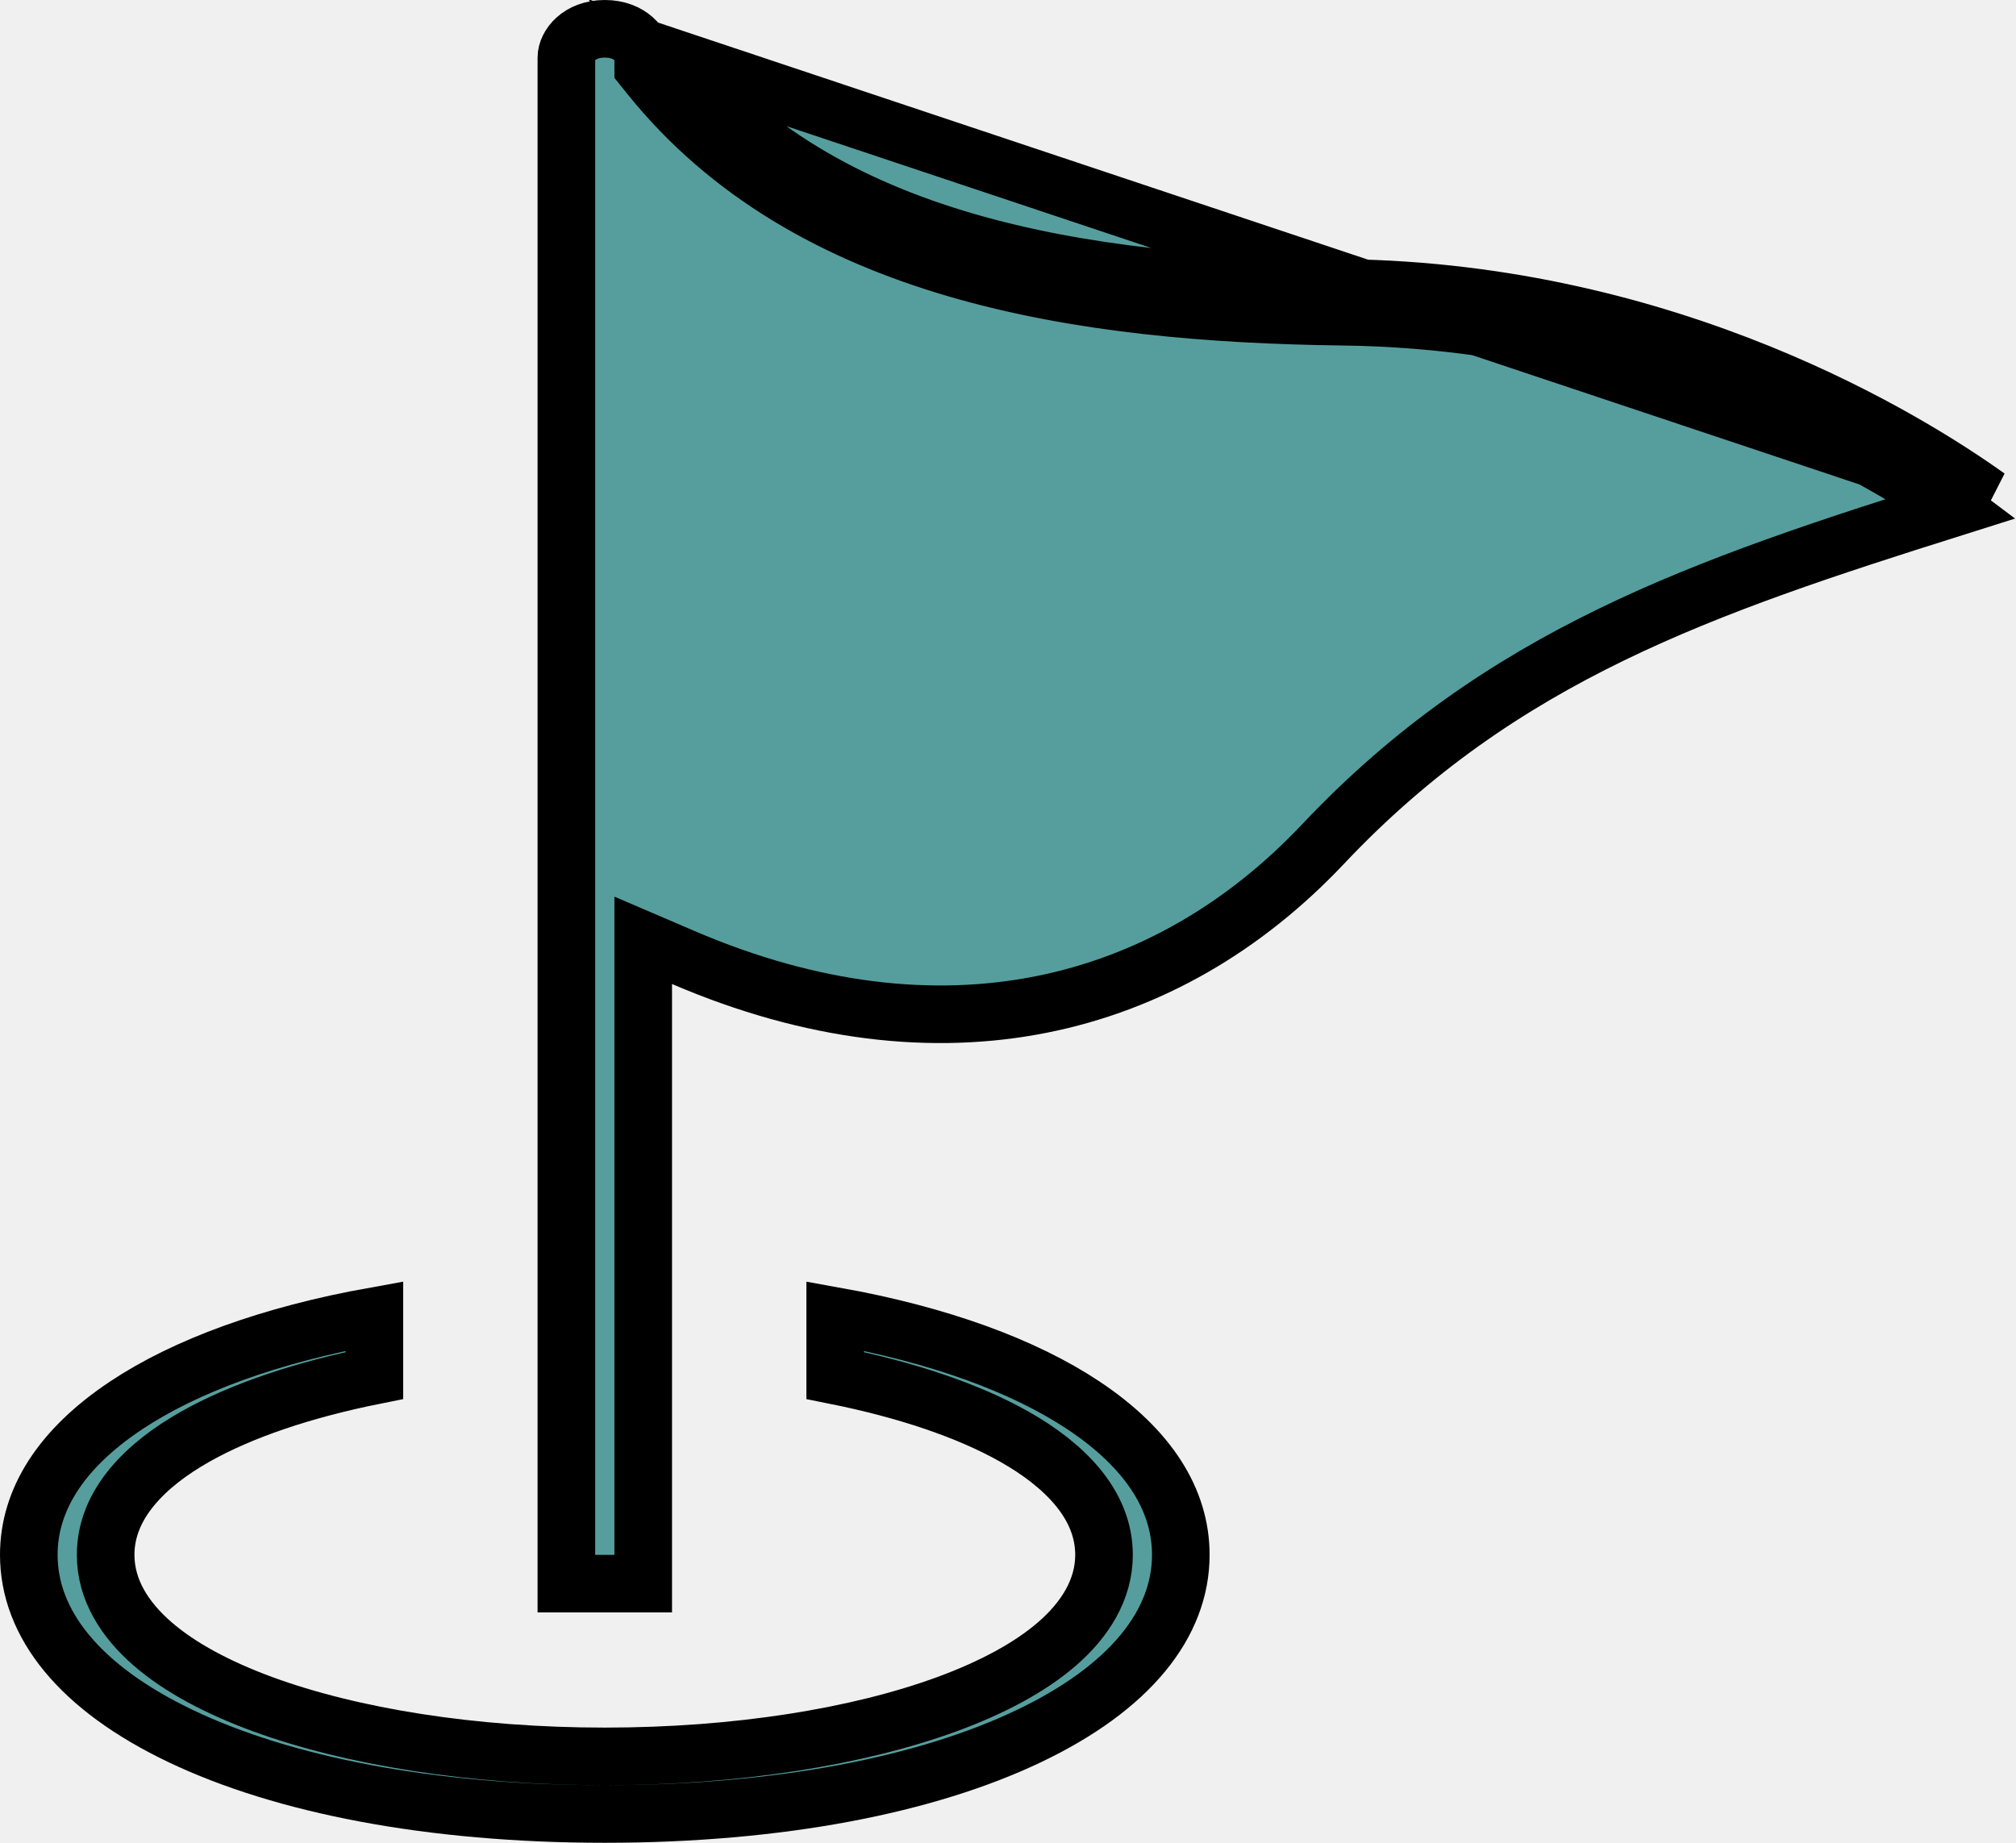
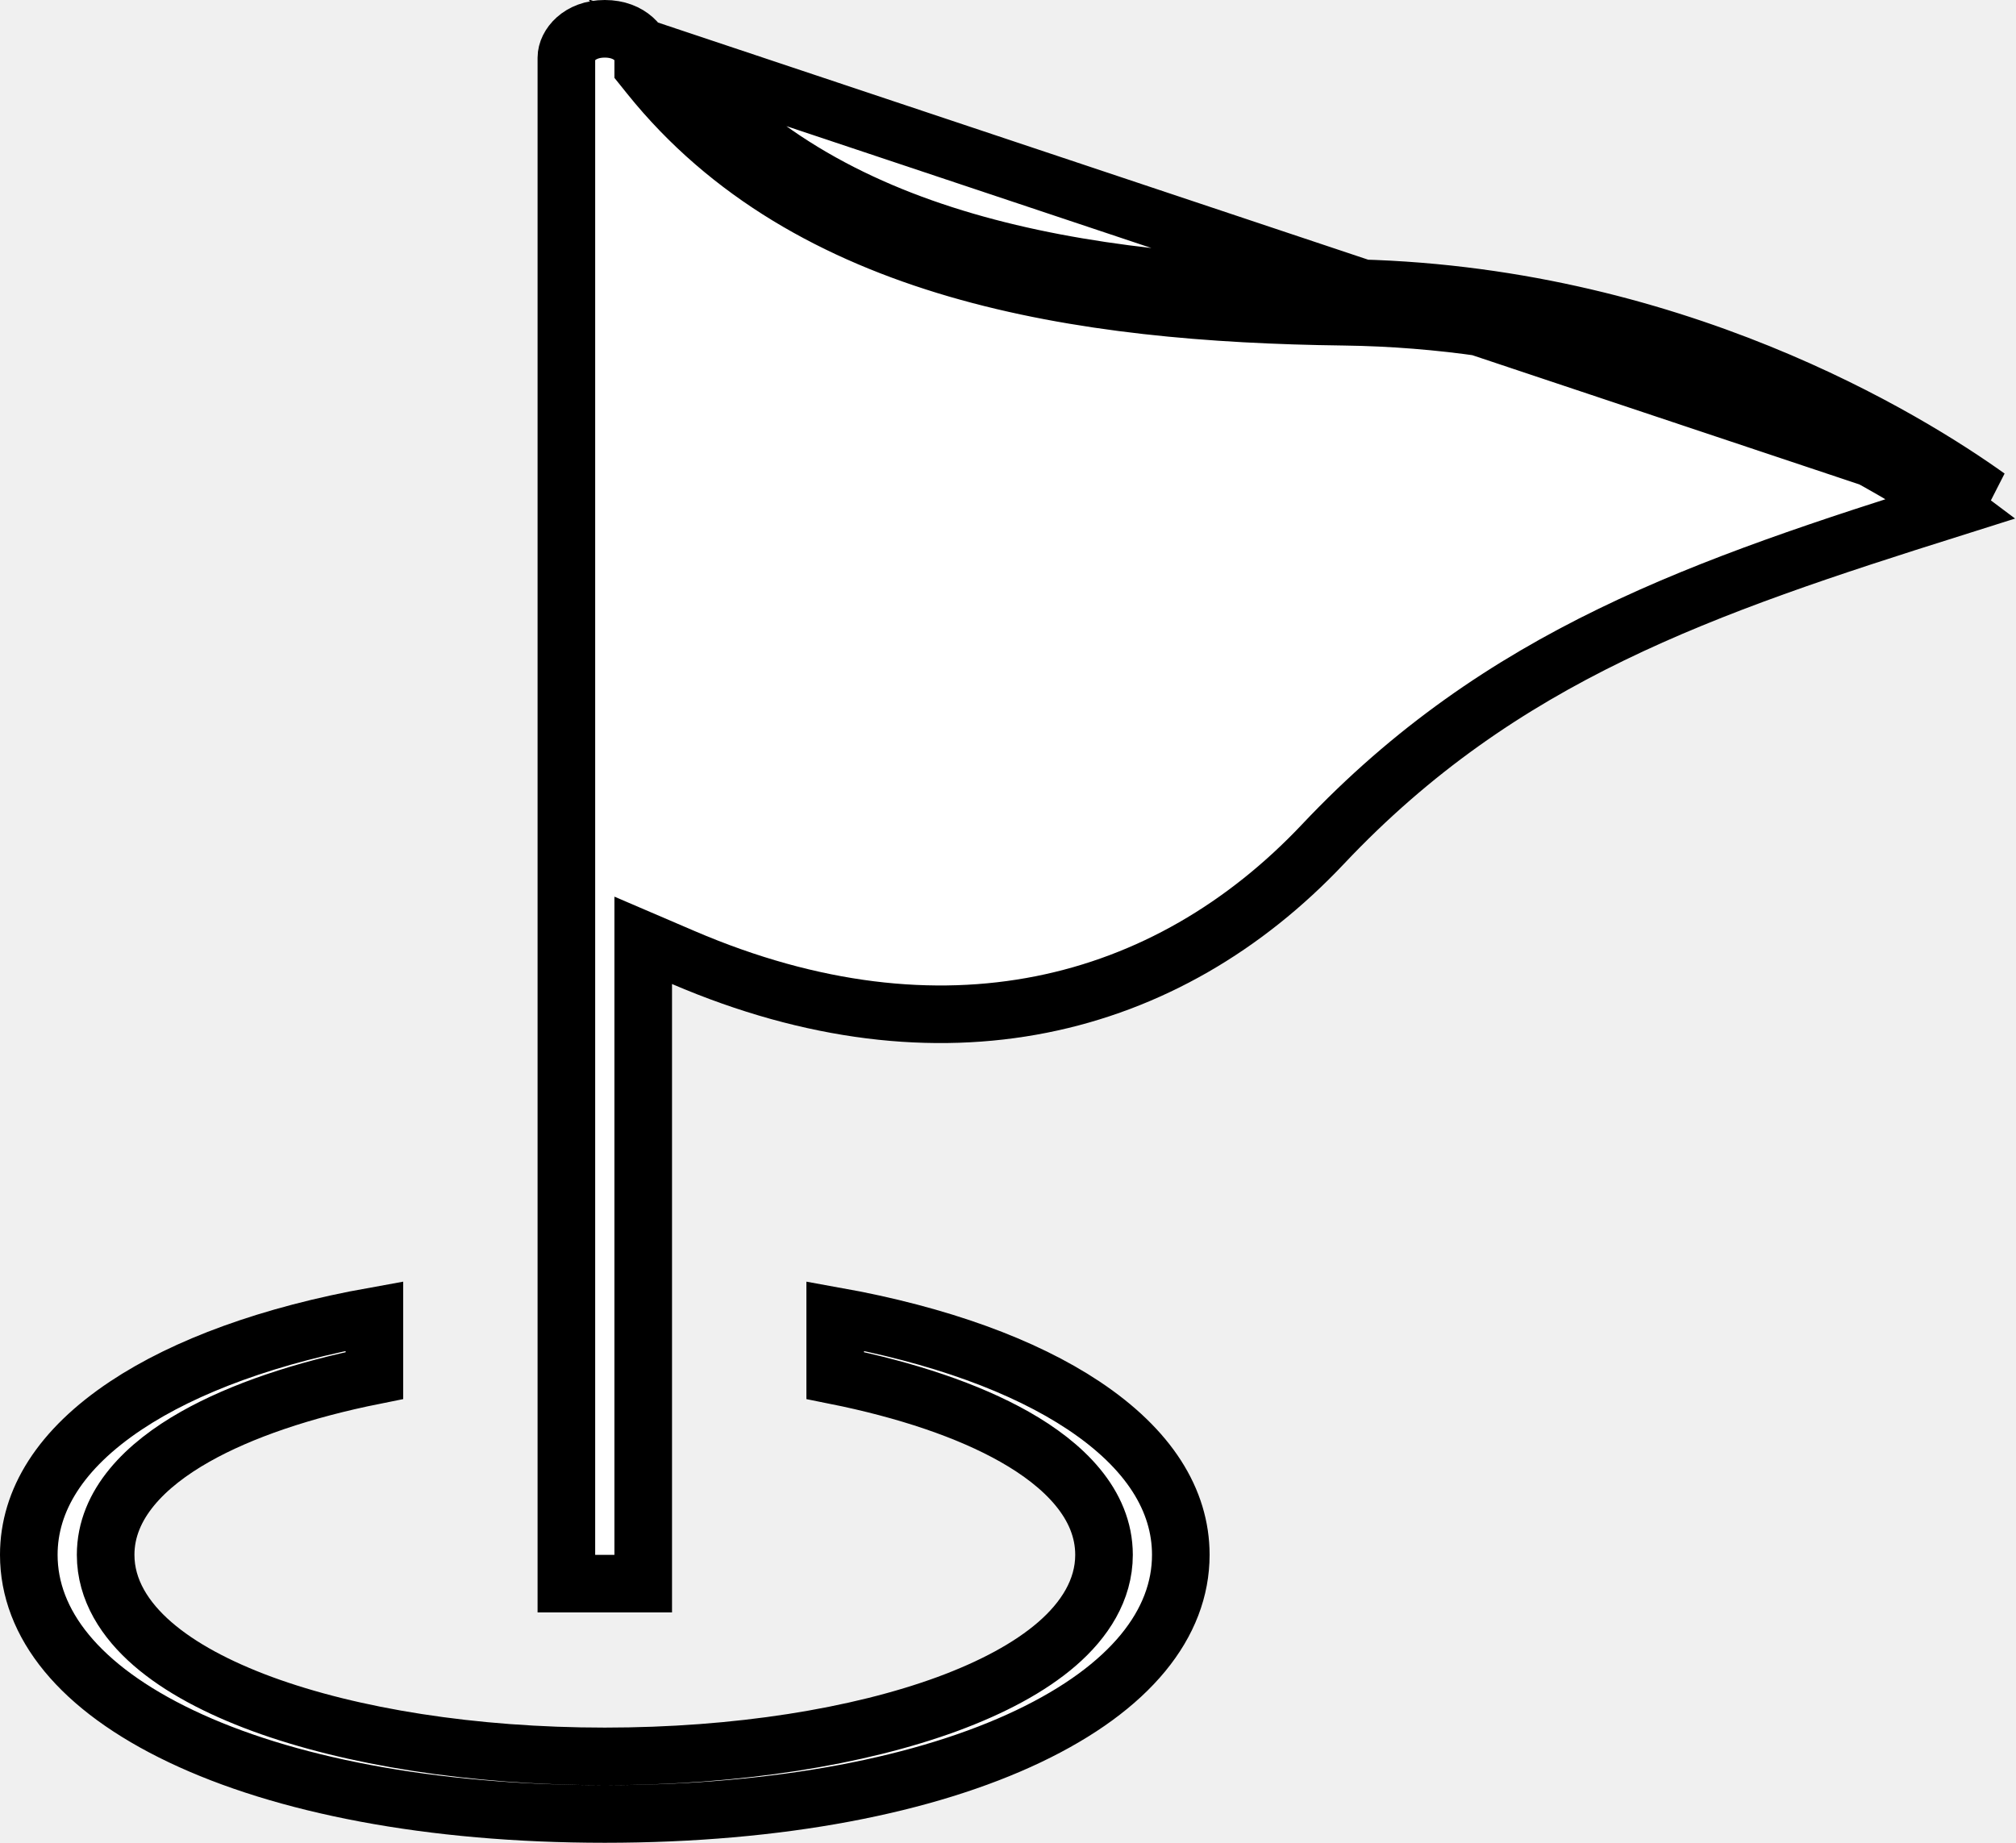
<svg xmlns="http://www.w3.org/2000/svg" width="35" height="32" viewBox="0 0 35 32" fill="none">
-   <path d="M23.327 5.5C26.735 5.543 29.579 6.517 31.574 7.483C32.57 7.966 33.352 8.445 33.882 8.802C33.891 8.808 33.9 8.814 33.908 8.82C29.573 10.188 26.068 11.373 22.97 14.657L22.97 14.657C20.254 17.536 16.344 18.55 11.864 16.628L11.167 16.329V17.088V27.5H9.833V1V1C9.833 0.793 10.056 0.5 10.5 0.5C10.944 0.5 11.167 0.793 11.167 1V1.176L11.277 1.313C14.025 4.738 18.751 5.443 23.327 5.5ZM23.327 5.5L23.333 5M23.327 5.5L23.333 5M23.333 5C18.76 4.944 14.258 4.228 11.667 1L34.511 8.63C33.144 7.652 29.004 5.071 23.333 5ZM2.188 24.406C3.219 23.72 4.689 23.179 6.5 22.854V23.886C5.265 24.134 4.19 24.495 3.388 24.949C2.53 25.434 1.834 26.118 1.834 27C1.834 27.613 2.173 28.133 2.648 28.545C3.123 28.958 3.782 29.307 4.553 29.591C6.099 30.159 8.202 30.5 10.5 30.5C12.798 30.5 14.9 30.159 16.447 29.591C17.218 29.307 17.877 28.958 18.353 28.545C18.827 28.134 19.167 27.613 19.167 27C19.167 26.118 18.471 25.435 17.612 24.949C16.81 24.495 15.735 24.134 14.5 23.886V22.854C16.311 23.179 17.781 23.72 18.812 24.406C19.948 25.162 20.5 26.052 20.5 27V27C20.5 28.189 19.631 29.306 17.853 30.152C16.089 30.992 13.544 31.5 10.5 31.5C7.456 31.5 4.911 30.992 3.147 30.152C1.369 29.306 0.5 28.189 0.5 27C0.5 26.052 1.052 25.162 2.188 24.406Z" fill="#569E9E" stroke="black" />
+   <path d="M23.327 5.5C26.735 5.543 29.579 6.517 31.574 7.483C32.57 7.966 33.352 8.445 33.882 8.802C33.891 8.808 33.9 8.814 33.908 8.82C29.573 10.188 26.068 11.373 22.97 14.657L22.97 14.657C20.254 17.536 16.344 18.55 11.864 16.628L11.167 16.329V17.088V27.5H9.833V1V1C9.833 0.793 10.056 0.5 10.5 0.5C10.944 0.5 11.167 0.793 11.167 1V1.176L11.277 1.313C14.025 4.738 18.751 5.443 23.327 5.5ZM23.327 5.5L23.333 5M23.327 5.5L23.333 5M23.333 5C18.76 4.944 14.258 4.228 11.667 1L34.511 8.63C33.144 7.652 29.004 5.071 23.333 5ZM2.188 24.406C3.219 23.72 4.689 23.179 6.5 22.854V23.886C5.265 24.134 4.19 24.495 3.388 24.949C2.53 25.434 1.834 26.118 1.834 27C1.834 27.613 2.173 28.133 2.648 28.545C3.123 28.958 3.782 29.307 4.553 29.591C6.099 30.159 8.202 30.5 10.5 30.5C12.798 30.5 14.9 30.159 16.447 29.591C17.218 29.307 17.877 28.958 18.353 28.545C18.827 28.134 19.167 27.613 19.167 27C19.167 26.118 18.471 25.435 17.612 24.949C16.81 24.495 15.735 24.134 14.5 23.886V22.854C16.311 23.179 17.781 23.72 18.812 24.406C19.948 25.162 20.5 26.052 20.5 27V27C20.5 28.189 19.631 29.306 17.853 30.152C16.089 30.992 13.544 31.5 10.5 31.5C7.456 31.5 4.911 30.992 3.147 30.152C1.369 29.306 0.5 28.189 0.5 27C0.5 26.052 1.052 25.162 2.188 24.406Z" fill="white" stroke="black" />
</svg>
